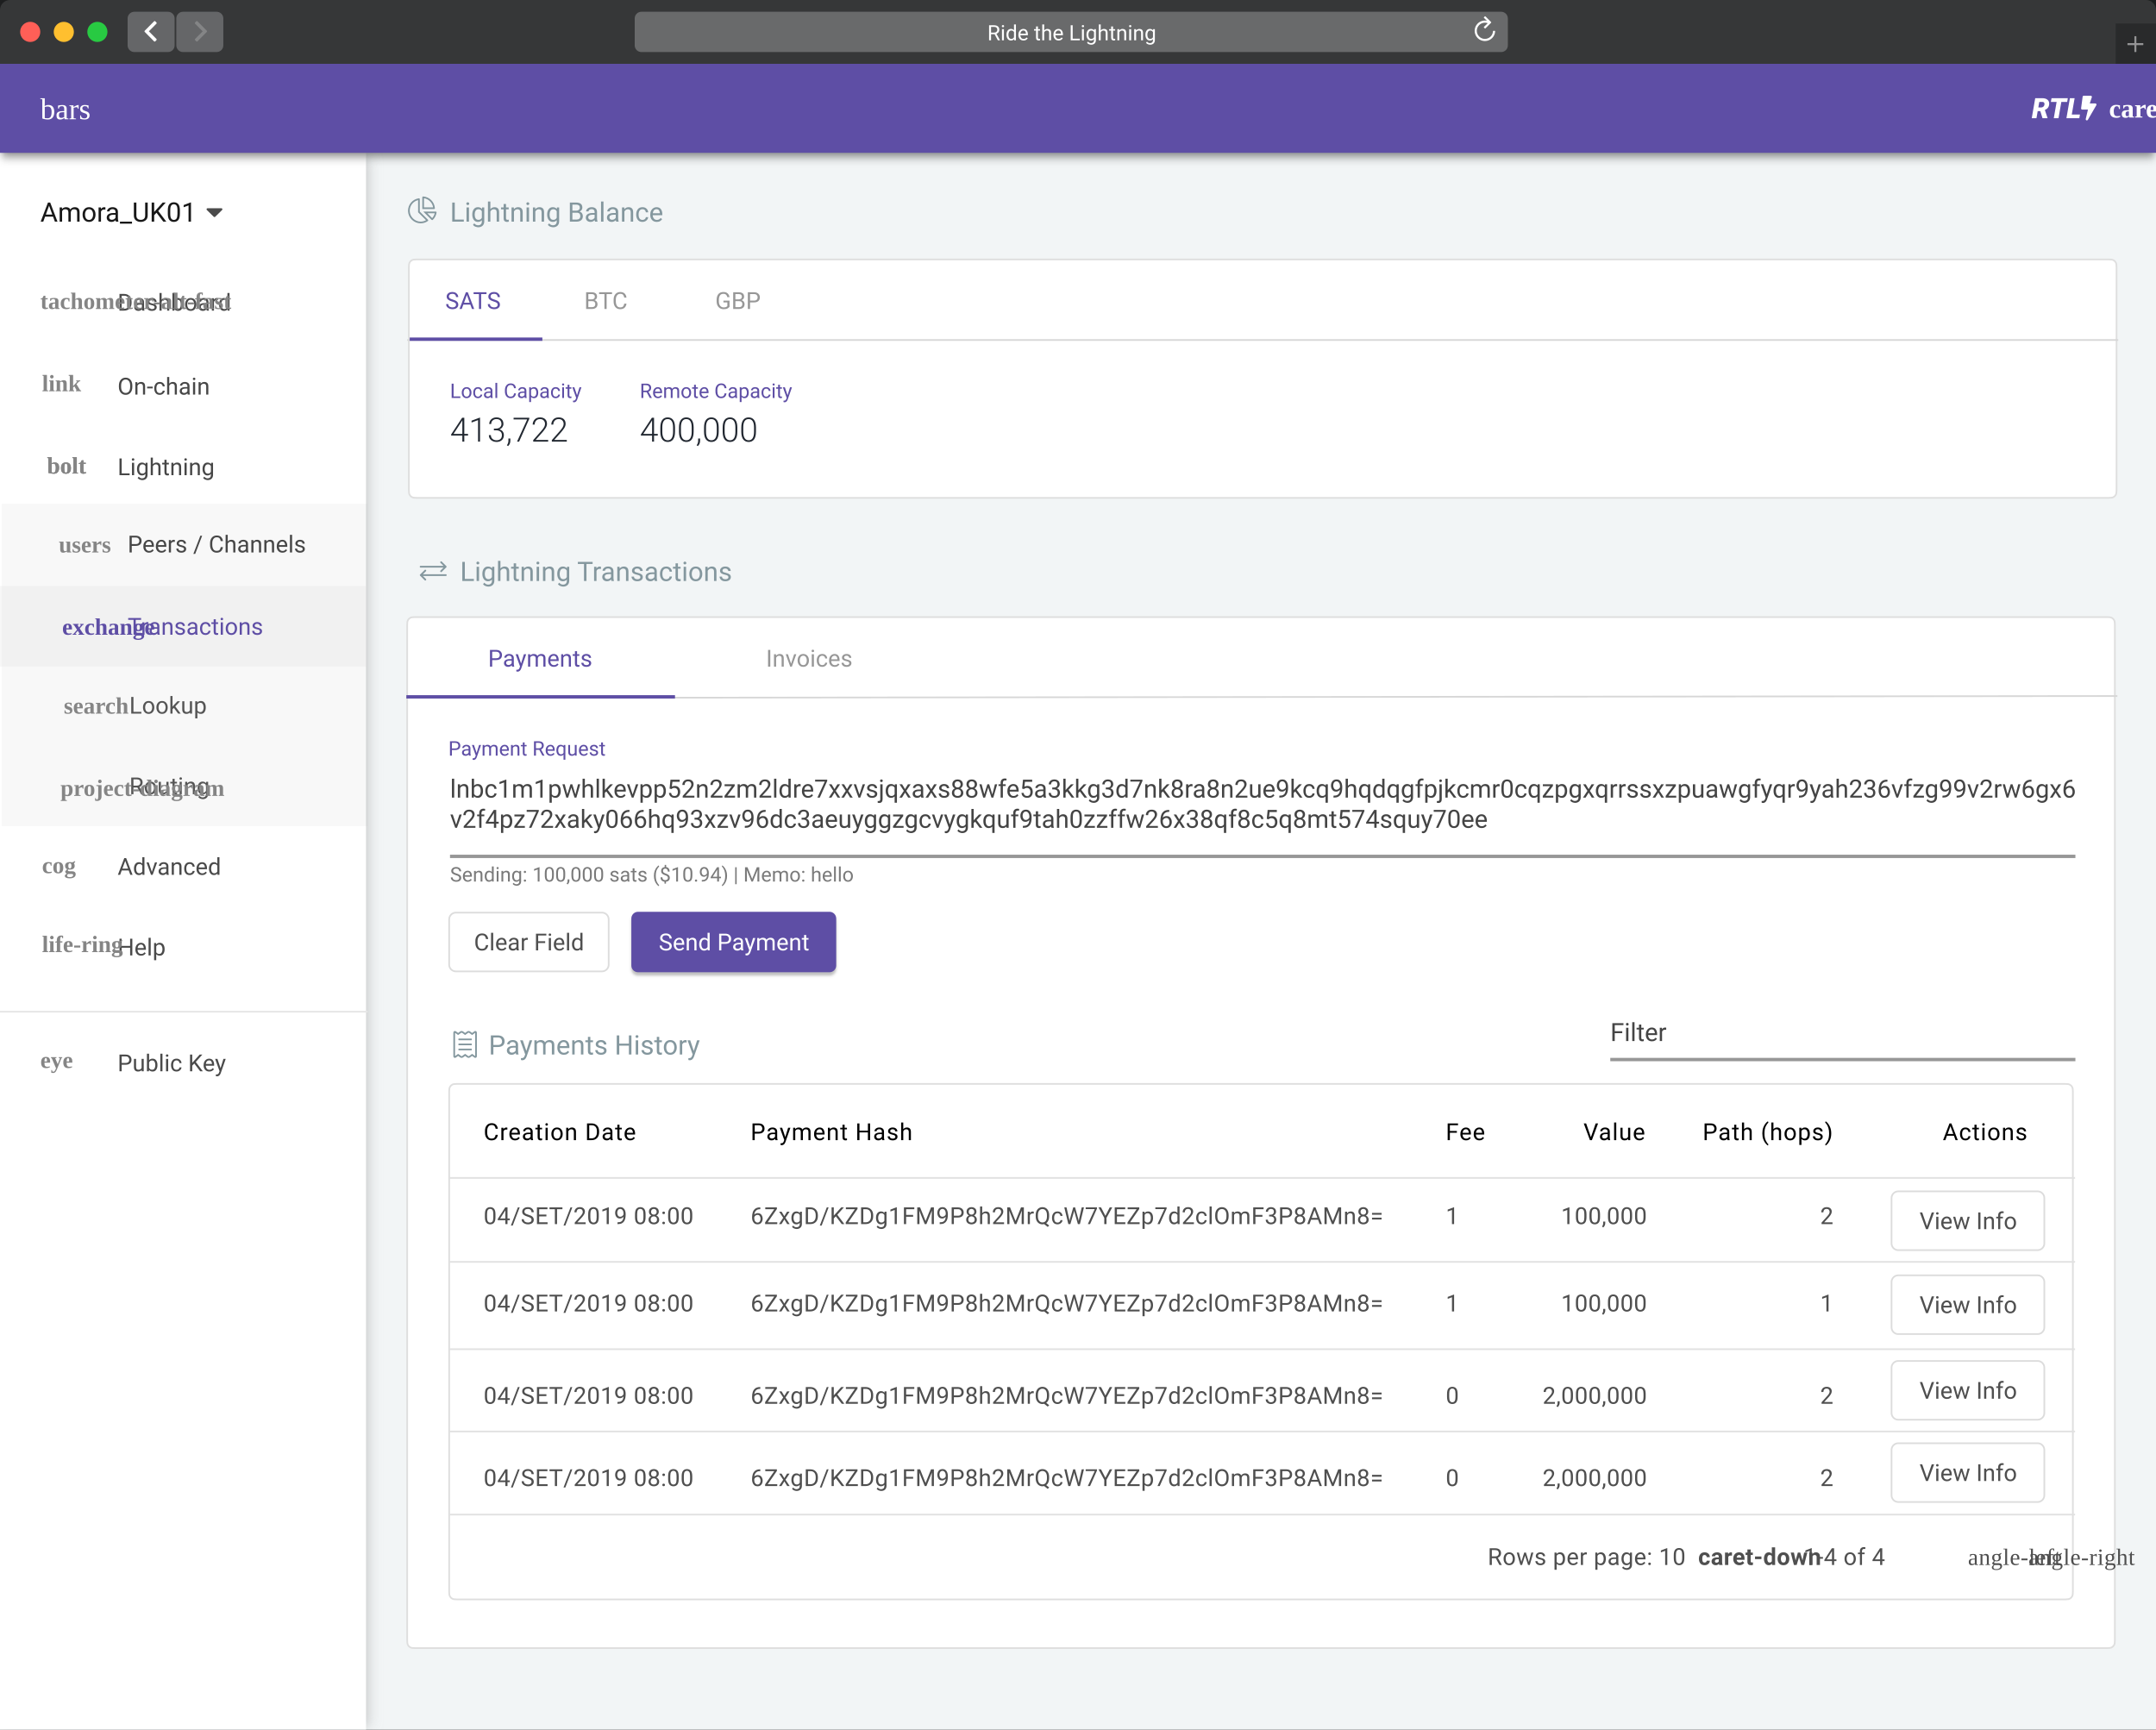
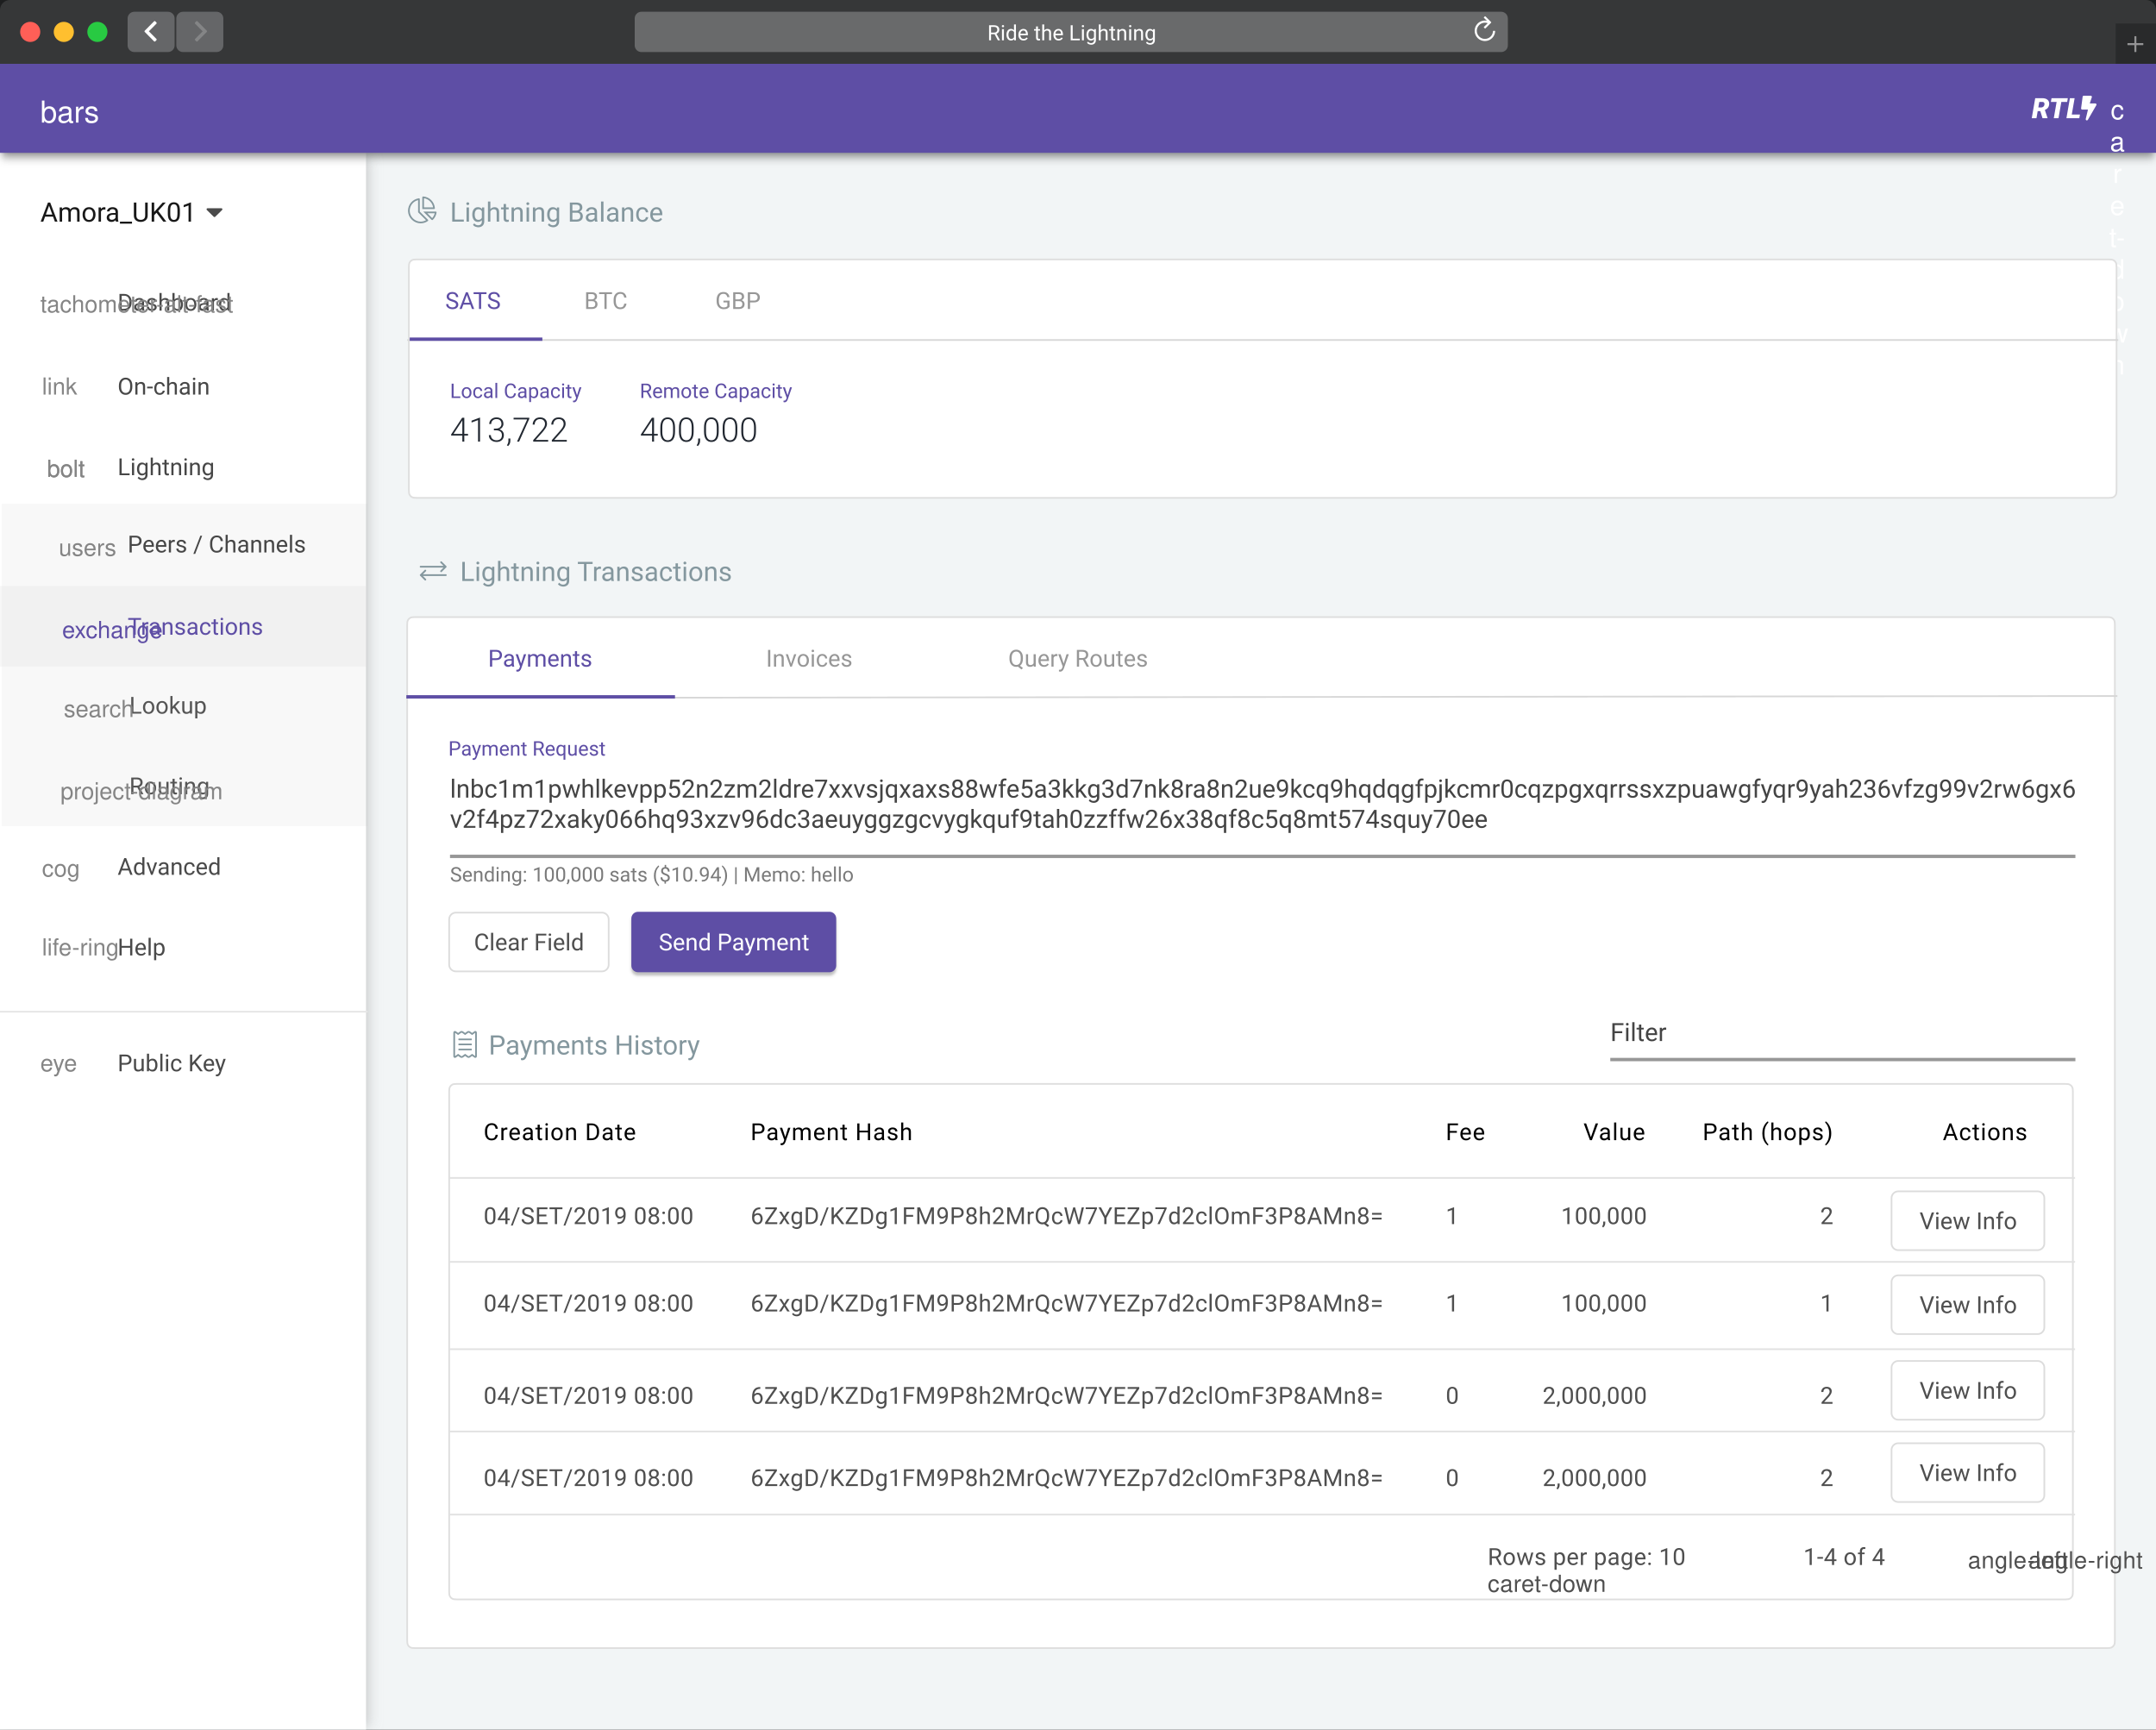
<svg xmlns="http://www.w3.org/2000/svg" xmlns:xlink="http://www.w3.org/1999/xlink" width="1284px" height="1030px" viewBox="0 0 1284 1030" version="1.1">
  <defs>
    <rect id="path-1" x="0" y="91" width="218" height="939" />
    <filter x="-6.7%" y="-1.3%" width="113.3%" height="103.1%" filterUnits="objectBoundingBox" id="filter-2">
      <feOffset dx="0" dy="2" in="SourceAlpha" result="shadowOffsetOuter1" />
      <feGaussianBlur stdDeviation="4.5" in="shadowOffsetOuter1" result="shadowBlurOuter1" />
      <feColorMatrix values="0 0 0 0 0.509   0 0 0 0 0.508   0 0 0 0 0.508  0 0 0 0.5 0" type="matrix" in="shadowBlurOuter1" />
    </filter>
    <rect id="path-3" x="0" y="38" width="1284" height="53" />
    <filter x="-0.8%" y="-15.1%" width="101.6%" height="137.7%" filterUnits="objectBoundingBox" id="filter-4">
      <feOffset dx="0" dy="2" in="SourceAlpha" result="shadowOffsetOuter1" />
      <feGaussianBlur stdDeviation="3" in="shadowOffsetOuter1" result="shadowBlurOuter1" />
      <feColorMatrix values="0 0 0 0 0   0 0 0 0 0   0 0 0 0 0  0 0 0 0.5 0" type="matrix" in="shadowBlurOuter1" />
    </filter>
    <rect id="path-5" x="0" y="0" width="122" height="36" rx="4" />
    <filter x="-3.3%" y="-5.6%" width="106.6%" height="122.2%" filterUnits="objectBoundingBox" id="filter-6">
      <feOffset dx="0" dy="2" in="SourceAlpha" result="shadowOffsetOuter1" />
      <feGaussianBlur stdDeviation="1" in="shadowOffsetOuter1" result="shadowBlurOuter1" />
      <feColorMatrix values="0 0 0 0 0   0 0 0 0 0   0 0 0 0 0  0 0 0 0.257 0" type="matrix" in="shadowBlurOuter1" />
    </filter>
  </defs>
  <g id="lightning_nav02_01_2_payments" stroke="none" stroke-width="1" fill="none" fill-rule="evenodd">
    <rect fill="#1D1E1F" x="0" y="0" width="1284" height="1030" />
    <rect id="Background" fill="#F2F5F6" x="1.13686838e-13" y="38" width="1284" height="992" />
    <g id="Rectangle">
      <use fill="black" fill-opacity="1" filter="url(#filter-2)" xlink:href="#path-1" />
      <use fill="#FFFFFF" fill-rule="evenodd" xlink:href="#path-1" />
    </g>
    <g id="Rectangle-13">
      <use fill="black" fill-opacity="1" filter="url(#filter-4)" xlink:href="#path-3" />
      <use fill="#5E4EA5" fill-rule="evenodd" xlink:href="#path-3" />
    </g>
    <g id="Browser">
      <path d="M0,6 C0,2.686 2.679,0 5.992,0 L1278.008,0 C1281.317,0 1284,2.687 1284,6 L1284,38 L0,38 L0,6 Z" id="Tab-BG---Right" fill="#363738" />
      <circle id="Dot---Red" fill="#FF5F57" cx="18" cy="19" r="6" />
      <circle id="Dot---Orange" fill="#FFBF2F" cx="38" cy="19" r="6" />
      <circle id="Dot---Green" fill="#28CA42" cx="58" cy="19" r="6" />
      <g id="Back" transform="translate(76, 7)">
        <rect id="Rectangle" fill="#656668" x="0" y="0" width="28" height="24" rx="4" />
        <path d="M10.161,11.325 L15.78,5.659 C15.96,5.479 16.251,5.479 16.431,5.659 L17.189,6.417 C17.369,6.597 17.369,6.888 17.189,7.068 L12.653,11.65 L17.189,16.232 C17.369,16.412 17.369,16.703 17.189,16.883 L16.431,17.641 C16.251,17.821 15.96,17.821 15.78,17.641 L10.161,11.975 C9.981,11.795 9.981,11.505 10.161,11.325 Z" id="a" fill="#FFFFFF" fill-rule="nonzero" />
      </g>
      <g id="Forward" transform="translate(105, 7)">
        <rect id="Rectangle" fill="#656668" x="0" y="0" width="28" height="24" rx="4" />
        <path d="M18.189,11.975 L12.57,17.641 C12.39,17.821 12.099,17.821 11.919,17.641 L11.161,16.883 C10.981,16.703 10.981,16.412 11.161,16.232 L15.697,11.65 L11.161,7.068 C10.981,6.888 10.981,6.597 11.161,6.417 L11.919,5.659 C12.099,5.479 12.39,5.479 12.57,5.659 L18.189,11.325 C18.369,11.505 18.369,11.795 18.189,11.975 Z" id="a" fill="#FFFFFF" fill-rule="nonzero" opacity="0.2" />
      </g>
      <g id="New-Tab" transform="translate(1260, 14)">
        <rect id="Rectangle" fill="#292A2B" x="0" y="0" width="24" height="24" />
        <path d="M16.253,11.684 C16.362,11.684 16.45,11.772 16.45,11.881 L16.45,12.669 C16.45,12.778 16.362,12.866 16.253,12.866 L12.316,12.866 L12.316,16.803 C12.316,16.912 12.228,17 12.119,17 L11.331,17 C11.222,17 11.134,16.912 11.134,16.803 L11.134,12.866 L7.197,12.866 C7.088,12.866 7,12.778 7,12.669 L7,11.881 C7,11.772 7.088,11.684 7.197,11.684 L11.134,11.684 L11.134,7.747 C11.134,7.638 11.222,7.55 11.331,7.55 L12.119,7.55 C12.228,7.55 12.316,7.638 12.316,7.747 L12.316,11.684 L16.253,11.684 Z" id="p" fill="#FFFFFF" fill-rule="nonzero" opacity="0.498" />
      </g>
      <g id="URL" transform="translate(378, 7)">
        <path d="M0,3.99 C0,1.786 1.781,5.31029755e-14 3.998,5.28693238e-14 L516.002,-1.1012102e-15 C518.21,-1.33393271e-15 520,1.784 520,3.99 L520,20.01 C520,22.214 518.219,24 516.002,24 L3.998,24 C1.79,24 0,22.216 0,20.01 L0,3.99 Z" id="URL-Bar" fill="#696A6B" />
        <path d="M512.305,5.172 C512.468,5.172 512.6,5.304 512.6,5.467 L512.6,10.192 C512.6,10.355 512.468,10.488 512.305,10.488 L507.58,10.488 C507.417,10.488 507.284,10.355 507.284,10.192 L507.284,9.51 C507.284,9.344 507.421,9.211 507.587,9.215 L510.697,9.289 C509.941,7.615 508.258,6.452 506.3,6.452 C503.634,6.452 501.477,8.609 501.477,11.275 C501.477,13.941 503.634,16.098 506.3,16.098 C507.533,16.098 508.657,15.637 509.51,14.877 C509.626,14.773 509.805,14.78 509.916,14.891 L510.401,15.376 C510.521,15.496 510.515,15.692 510.39,15.805 C509.307,16.783 507.873,17.378 506.3,17.378 C502.933,17.378 500.202,14.651 500.197,11.285 C500.192,7.928 502.924,5.182 506.28,5.172 C508.411,5.165 510.289,6.251 511.385,7.9 L511.327,5.474 C511.324,5.308 511.457,5.172 511.623,5.172 L512.305,5.172 Z" id="r" fill="#FFFFFF" fill-rule="nonzero" transform="translate(506.3984, 11.27499) rotate(-45) translate(-506.3984, -11.27499) " />
        <text id="Ride-the-Lightning" font-family="Roboto-Regular, Roboto" font-size="12.6" font-weight="normal" fill="#FFFFFF">
          <tspan x="210" y="17">Ride the Lightning</tspan>
        </text>
      </g>
    </g>
-     <text id="Dashboard" font-family="FontAwesome5Pro-Regular, Font Awesome 5 Pro" font-size="18" font-weight="normal" fill="#FFFFFF">
-       <tspan x="24" y="71">bars</tspan>
+     <text id="Dashboard" font-family="Helvetica" font-size="18" font-weight="normal" fill="#FFFFFF">
+       <tspan x="24" y="73">bars</tspan>
    </text>
    <g id="RTL-Logo" transform="translate(1210, 56)" fill="#FFFFFF">
      <path d="M5.102,10.196 L3.544,10.196 L2.805,14.412 L0,14.412 L2.067,2.469 L6.284,2.477 C7.634,2.477 8.675,2.793 9.405,3.424 C10.135,4.056 10.462,4.919 10.385,6.012 C10.325,6.877 10.076,7.592 9.639,8.158 C9.201,8.724 8.589,9.171 7.801,9.499 L9.409,14.273 L9.409,14.412 L6.415,14.412 L5.102,10.196 Z M3.921,7.973 L5.562,7.989 C6.01,7.989 6.4,7.88 6.731,7.661 C7.062,7.443 7.298,7.143 7.44,6.763 C7.582,6.383 7.623,6.015 7.563,5.66 C7.454,5.053 7.066,4.733 6.398,4.7 L4.495,4.692 L3.921,7.973 Z M21.098,4.692 L17.62,4.692 L15.939,14.412 L13.125,14.412 L14.815,4.692 L11.394,4.692 L11.788,2.469 L21.484,2.469 L21.098,4.692 Z M23.846,12.198 L28.711,12.198 L28.325,14.412 L20.655,14.412 L22.723,2.469 L25.536,2.469 L23.846,12.198 Z" id="RTL-Copy" fill-rule="nonzero" />
      <path d="M37.882,5.594 C38.413,5.594 38.743,6.171 38.476,6.627 L33.423,15.355 C33.297,15.574 33.067,15.7 32.826,15.7 C32.387,15.7 32.054,15.289 32.157,14.853 L33.481,9.269 L30.073,9.269 C29.656,9.269 29.335,8.901 29.389,8.488 L30.308,1.597 C30.354,1.256 30.647,1 30.991,1 L35.126,1 C35.577,1 35.907,1.431 35.792,1.867 L34.569,5.594 L37.882,5.594 Z" id="b-copy" fill-rule="nonzero" />
-       <text id="caret-down-copy" font-family="FontAwesome5Pro-Solid, Font Awesome 5 Pro" font-size="16" font-weight="700">
-         <tspan x="46" y="14">caret-down</tspan>
+       <text id="caret-down-copy" font-family="Helvetica" font-size="16" font-weight="normal">
+         <tspan x="47" y="15">c</tspan>
+         <tspan x="46.551" y="34">a</tspan>
+         <tspan x="48.336" y="53">r</tspan>
+         <tspan x="46.551" y="72">e</tspan>
+         <tspan x="46.113" y="91">t-</tspan>
+         <tspan x="46.551" y="110">d</tspan>
+         <tspan x="46.551" y="129">o</tspan>
+         <tspan x="46" y="148">w</tspan>
+         <tspan x="46.551" y="167">n</tspan>
      </text>
    </g>
    <g id="Group-16" transform="translate(250, 331)" fill="#84979E">
      <text id="Lightning-Transactio" font-family="Roboto-Regular, Roboto" font-size="16" font-weight="normal">
        <tspan x="24" y="15">Lightning Transactions</tspan>
      </text>
      <path d="M15.89,6.765 C16.037,6.619 16.037,6.381 15.89,6.235 L13,3.36 C12.854,3.213 12.616,3.213 12.47,3.36 L12.249,3.581 C12.102,3.727 12.102,3.965 12.249,4.111 L14.153,6 L0.375,6 C0.168,6 0,6.168 0,6.375 L0,6.625 C0,6.832 0.168,7 0.375,7 L14.153,7 L12.249,8.889 C12.102,9.035 12.102,9.273 12.249,9.419 L12.47,9.64 C12.616,9.787 12.854,9.787 13,9.64 L15.89,6.765 Z M0.11,11.765 C-0.037,11.619 -0.037,11.381 0.11,11.235 L3,8.36 C3.146,8.213 3.384,8.213 3.53,8.36 L3.751,8.581 C3.898,8.727 3.898,8.965 3.751,9.111 L1.847,11 L15.625,11 C15.832,11 16,11.168 16,11.375 L16,11.625 C16,11.832 15.832,12 15.625,12 L1.847,12 L3.751,13.889 C3.898,14.035 3.898,14.273 3.751,14.419 L3.53,14.64 C3.384,14.787 3.146,14.787 3,14.64 L0.11,11.765 Z" id="e" fill-rule="nonzero" />
    </g>
    <path d="M247.128,367.5 C245.578,367.5 244.941,367.623 244.282,367.975 C243.717,368.277 243.277,368.717 242.975,369.282 C242.623,369.941 242.5,370.578 242.5,372.128 L242.5,976.872 C242.5,978.422 242.623,979.059 242.975,979.718 C243.277,980.283 243.717,980.723 244.282,981.025 C244.941,981.377 245.578,981.5 247.128,981.5 L1254.872,981.5 C1256.422,981.5 1257.059,981.377 1257.718,981.025 C1258.283,980.723 1258.723,980.283 1259.025,979.718 C1259.377,979.059 1259.5,978.422 1259.5,976.872 L1259.5,372.128 C1259.5,370.578 1259.377,369.941 1259.025,369.282 C1258.723,368.717 1258.283,368.277 1257.718,367.975 C1257.059,367.623 1256.422,367.5 1254.872,367.5 L247.128,367.5 Z" id="Rectangle" stroke="#DEDEDE" fill="#FFFFFF" />
    <line x1="400" y1="415.5" x2="1260.5" y2="414.5" id="Line" stroke="#D7D7D7" stroke-linecap="square" />
    <rect id="Rectangle" fill="#5E4EA5" x="242" y="414" width="160" height="2" />
    <rect id="Rectangle" fill="#59316B" opacity="0" x="402" y="414" width="160" height="2" />
    <rect id="Rectangle" fill="#59316B" opacity="0" x="562" y="414" width="160" height="2" />
    <text id="Payments" font-family="Roboto-Medium, Roboto" font-size="14" font-weight="400" fill="#5E4EA5">
      <tspan x="290.65" y="397">Payments</tspan>
    </text>
    <text id="Invoices" font-family="Roboto-Regular, Roboto" font-size="14" font-weight="normal" fill="#979797">
      <tspan x="456.17" y="397">Invoices</tspan>
    </text>
    <g id="Group-8" transform="translate(376, 543)">
      <g id="Rectangle-Copy-7">
        <use fill="black" fill-opacity="1" filter="url(#filter-6)" xlink:href="#path-5" />
        <use fill="#5E4EA5" fill-rule="evenodd" xlink:href="#path-5" />
      </g>
      <text id="Send-Payment" font-family="Roboto-Medium, Roboto" font-size="14" font-weight="400" fill="#FFFFFF">
        <tspan x="16.284" y="23">Send Payment</tspan>
      </text>
    </g>
    <g id="Group-5" transform="translate(267, 543)">
      <rect id="Rectangle-Copy-7" stroke="#DCDCDC" fill="#FFFFFF" x="0.5" y="0.5" width="95" height="35" rx="4" />
      <text id="Clear-Field" font-family="Roboto-Medium, Roboto" font-size="14" font-weight="400" fill="#4F4F4F">
        <tspan x="15.267" y="23">Clear Field</tspan>
      </text>
    </g>
    <text id="lnbc1m1pwhlkevpp52n2" font-family="Roboto-Regular, Roboto" font-size="15" font-weight="normal" fill="#444444">
      <tspan x="268" y="475">lnbc1m1pwhlkevpp52n2zm2ldre7xxvsjqxaxs88wfe5a3kkg3d7nk8ra8n2ue9kcq9hqdqgfpjkcmr0cqzpgxqrrssxzpuawgfyqr9yah236vfzg99v2rw6gx6</tspan>
      <tspan x="268" y="493">v2f4pz72xaky066hq93xzv96dc3aeuyggzgcvygkquf9tah0zzffw26x38qf8c5q8mt574squy70ee</tspan>
    </text>
    <rect id="Rectangle" stroke="#979797" fill="#D8D8D8" x="268.5" y="509.5" width="967" height="1" />
    <text id="Payment-Request" font-family="Roboto-Regular, Roboto" font-size="12" font-weight="normal" fill="#5E4EA5">
      <tspan x="267" y="450">Payment Request</tspan>
    </text>
    <text id="Sending:-100,000-sat" font-family="Roboto-Regular, Roboto" font-size="12" font-weight="normal" fill="#7A7A7A">
      <tspan x="268" y="525">Sending: 100,000 sats ($10.94)  |  Memo: hello</tspan>
    </text>
    <g id="Group-23" transform="translate(243, 117)">
      <g id="Group-22" transform="translate(0, 37)">
        <path d="M5.128,0.5 C3.578,0.5 2.941,0.623 2.282,0.975 C1.717,1.277 1.277,1.717 0.975,2.282 C0.623,2.941 0.5,3.578 0.5,5.128 L0.5,137.872 C0.5,139.422 0.623,140.059 0.975,140.718 C1.277,141.283 1.717,141.723 2.282,142.025 C2.941,142.377 3.578,142.5 5.128,142.5 L1012.872,142.5 C1014.422,142.5 1015.059,142.377 1015.718,142.025 C1016.283,141.723 1016.723,141.283 1017.025,140.718 C1017.377,140.059 1017.5,139.422 1017.5,137.872 L1017.5,5.128 C1017.5,3.578 1017.377,2.941 1017.025,2.282 C1016.723,1.717 1016.283,1.277 1015.718,0.975 C1015.059,0.623 1014.422,0.5 1012.872,0.5 L5.128,0.5 Z" id="Rectangle" stroke="#DEDEDE" fill="#FFFFFF" />
        <line x1="0" y1="48.5" x2="1018" y2="48.5" id="Line" stroke="#D7D7D7" stroke-linecap="square" />
        <rect id="Rectangle" fill="#5E4EA5" x="1" y="47" width="79" height="2" />
        <rect id="Rectangle" fill="#59316B" opacity="0" x="78" y="47" width="80" height="2" />
        <text id="SATS" font-family="Roboto-Medium, Roboto" font-size="14" font-weight="400" fill="#5E4EA5">
          <tspan x="22.144" y="30">SATS</tspan>
        </text>
        <text id="BTC" font-family="Roboto-Regular, Roboto" font-size="14" font-weight="normal" fill="#979797">
          <tspan x="104.909" y="30">BTC</tspan>
        </text>
        <text id="GBP" font-family="Roboto-Regular, Roboto" font-size="14" font-weight="normal" fill="#979797">
          <tspan x="182.958" y="30">GBP</tspan>
        </text>
        <g id="Group-26" transform="translate(25, 72)">
          <text id="Local-Capacity" font-family="Roboto-Medium, Roboto" font-size="12" font-weight="400" fill="#5E4EA5">
            <tspan x="0" y="11">Local Capacity</tspan>
          </text>
          <text id="413,722" font-family="Roboto-Light, Roboto" font-size="20" font-weight="300" fill="#222831">
            <tspan x="0" y="37">413,722</tspan>
          </text>
        </g>
        <g id="Group-26" transform="translate(138, 72)">
          <text id="Remote-Capacity" font-family="Roboto-Medium, Roboto" font-size="12" font-weight="400" fill="#5E4EA5">
            <tspan x="0" y="11">Remote Capacity</tspan>
          </text>
          <text id="400,000" font-family="Roboto-Light, Roboto" font-size="20" font-weight="300" fill="#222831">
            <tspan x="0" y="37">400,000</tspan>
          </text>
        </g>
      </g>
      <g id="Group-27">
        <path d="M16.493,9 C16.792,9 17.037,9.262 16.995,9.558 C16.751,11.284 15.919,12.82 14.71,13.96 C14.618,14.047 14.499,14.089 14.38,14.089 C14.262,14.089 14.1,14.021 14.017,13.938 L9.078,9 L16.493,9 Z M14.371,12.879 C15.115,12.063 15.641,11.068 15.895,10 L11.493,10 L14.371,12.879 Z M7,9 L11.871,13.871 C12.085,14.085 12.069,14.448 11.822,14.623 C10.625,15.472 9.17,15.98 7.595,15.999 C7.564,16 7.535,16 7.504,16 C3.537,16 0.14,12.735 0.004,8.762 C-0.128,4.863 2.719,1.609 6.442,1.083 C6.464,1.08 6.487,1.078 6.508,1.078 C6.776,1.078 7,1.309 7,1.585 L7,9 Z M7.582,14.999 C8.695,14.986 9.77,14.69 10.725,14.139 L6,9.414 L6,2.182 C3.01,2.883 0.898,5.598 1.004,8.728 C1.119,12.128 4.096,15 7.504,15 L7.582,14.999 Z M15.999,6.975 C16.018,7.26 15.778,7.5 15.493,7.5 L8.5,7.5 L8.5,0.507 C8.5,0.233 8.722,3.33786011e-05 8.993,3.33786011e-05 C9.003,3.33786011e-05 9.014,0 9.025,0.001 C12.758,0.259 15.741,3.242 15.999,6.975 Z M9.5,6.5 L14.941,6.5 C14.509,3.711 12.289,1.491 9.5,1.059 L9.5,6.5 Z" id="c" fill="#84979E" fill-rule="nonzero" />
        <text id="Lightning-Balance" font-family="Roboto-Regular, Roboto" font-size="16" font-weight="normal" fill="#84979E">
          <tspan x="25" y="15">Lightning Balance</tspan>
        </text>
        <g id="Group-20" transform="translate(0.000078, 0)" />
      </g>
    </g>
    <g id="Group-24" transform="translate(-1, 117)">
      <g id="Group-2" transform="translate(2, 279)">
        <rect id="Rectangle" fill-opacity="0.114" fill="#5E4EA5" opacity="0" x="0" y="0" width="218" height="48" />
        <text id="On-chain-Copy" font-family="Roboto-Regular, Roboto" font-size="14" font-weight="normal" fill="#474747">
          <tspan x="76" y="29">Lookup</tspan>
        </text>
      </g>
      <g id="Group-2" transform="translate(2, 327)">
        <rect id="Rectangle" fill-opacity="0.114" fill="#5E4EA5" opacity="0" x="0" y="0" width="218" height="48" />
        <text id="On-chain-Copy" font-family="Roboto-Regular, Roboto" font-size="14" font-weight="normal" fill="#474747">
          <tspan x="76" y="29">Routing</tspan>
        </text>
      </g>
      <rect id="Rectangle" fill-opacity="0.114" fill="#C2C2C2" x="2" y="183" width="218" height="192" />
      <rect id="Rectangle" fill-opacity="0.114" fill="#BEBEBE" x="0" y="232" width="219" height="48" />
      <g id="Group-14" transform="translate(1, 232)" fill="#5E4EA5">
        <g id="Group-2">
          <rect id="Rectangle" fill-opacity="0.114" opacity="0" x="0" y="0" width="218" height="48" />
          <text id="On-chain-Copy" font-family="Roboto-Medium, Roboto" font-size="14" font-weight="400">
            <tspan x="76" y="29">Transactions</tspan>
          </text>
        </g>
-         <text id="exchange" font-family="FontAwesome5Pro-Solid, Font Awesome 5 Pro" font-size="14" font-weight="700">
-           <tspan x="37" y="29">exchange</tspan>
+         <text id="exchange" font-family="Helvetica" font-size="14" font-weight="normal">
+           <tspan x="37" y="31">exchange</tspan>
        </text>
      </g>
      <g id="Group-11" transform="translate(1, 183)">
        <g id="Group-13">
          <g id="Group-2">
            <rect id="Rectangle" fill-opacity="0.114" fill="#5E4EA5" opacity="0" x="0" y="0" width="218" height="48" />
            <text id="On-chain-Copy" font-family="Roboto-Regular, Roboto" font-size="14" font-weight="normal" fill="#474747">
              <tspan x="76" y="29">Peers / Channels</tspan>
            </text>
          </g>
        </g>
-         <text id="users" font-family="FontAwesome5Pro-Solid, Font Awesome 5 Pro" font-size="14" font-weight="700" fill="#858585">
-           <tspan x="35" y="29">users</tspan>
+         <text id="users" font-family="Helvetica" font-size="14" font-weight="normal" fill="#858585">
+           <tspan x="35" y="31">users</tspan>
        </text>
      </g>
      <rect id="Rectangle" fill="#D8D8D8" opacity="0" x="1" y="89" width="218" height="48" />
      <text id="On-chain" font-family="Roboto-Regular, Roboto" font-size="14" font-weight="normal" fill="#474747">
        <tspan x="71" y="118">On-chain</tspan>
      </text>
      <g id="Group-9" transform="translate(1, 375)">
        <rect id="Rectangle" fill="#D8D8D8" opacity="0" x="0" y="0" width="218" height="48" />
        <text id="On-chain" font-family="Roboto-Regular, Roboto" font-size="14" font-weight="normal" fill="#4A4A4A">
          <tspan x="70" y="29">Advanced</tspan>
        </text>
        <rect id="Rectangle" fill="#D8D8D8" opacity="0" x="0" y="48" width="218" height="48" />
        <text id="On-chain" font-family="Roboto-Regular, Roboto" font-size="14" font-weight="normal" fill="#4A4A4A">
          <tspan x="70" y="77">Help</tspan>
        </text>
        <g id="Group-6" transform="translate(0, 110)">
          <g id="Group-30" transform="translate(0, 7)">
            <g id="Group-3">
              <rect id="Rectangle" fill="#D8D8D8" opacity="0" x="0" y="0" width="218" height="48" />
              <text id="On-chain" font-family="Roboto-Regular, Roboto" font-size="14" font-weight="normal" fill="#4A4A4A">
                <tspan x="70" y="29">Public Key</tspan>
              </text>
            </g>
-             <text id="eye" font-family="FontAwesome5Pro-Solid, Font Awesome 5 Pro" font-size="14" font-weight="700" fill="#858585">
-               <tspan x="24" y="27">eye</tspan>
+             <text id="eye" font-family="Helvetica" font-size="14" font-weight="normal" fill="#858585">
+               <tspan x="24" y="29">eye</tspan>
            </text>
          </g>
          <line x1="0.5" y1="0.5" x2="218.5" y2="0.5" id="Line-3" stroke="#E6E6E6" stroke-linecap="square" />
        </g>
-         <text id="cog" font-family="FontAwesome5Pro-Solid, Font Awesome 5 Pro" font-size="14" font-weight="700" fill="#858585">
-           <tspan x="25" y="28">cog</tspan>
-         </text>
-         <text id="life-ring" font-family="FontAwesome5Pro-Solid, Font Awesome 5 Pro" font-size="14" font-weight="700" fill="#858585">
-           <tspan x="25" y="75">life-ring</tspan>
+         <text id="cog" font-family="Helvetica" font-size="14" font-weight="normal" fill="#858585">
+           <tspan x="25" y="30">cog</tspan>
+         </text>
+         <text id="life-ring" font-family="Helvetica" font-size="14" font-weight="normal" fill="#858585">
+           <tspan x="25" y="77">life-ring</tspan>
        </text>
      </g>
      <text id="On-chain-Copy" font-family="Roboto-Regular, Roboto" font-size="14" font-weight="normal" fill="#474747">
        <tspan x="71" y="166">Lightning</tspan>
      </text>
      <text id="Dashboard" font-family="Roboto-Regular, Roboto" font-size="14" font-weight="normal" fill="#4A4A4A">
        <tspan x="71" y="68">Dashboard</tspan>
      </text>
      <g id="Group-18" transform="translate(25, 0)">
        <text id="Dashboard" font-family="Roboto-Regular, Roboto" font-size="16" font-weight="normal" fill="#181818">
          <tspan x="0" y="15">Amora_UK01</tspan>
        </text>
        <path d="M99.637,7 L107.823,7 C108.39,7 108.673,7.672 108.272,8.066 L104.18,12.087 C103.932,12.331 103.528,12.331 103.28,12.087 L99.188,8.066 C98.787,7.672 99.07,7 99.637,7 Z" id="c" fill="#4B4B4B" fill-rule="nonzero" />
      </g>
-       <text id="tachometer-alt-fast" font-family="FontAwesome5Pro-Solid, Font Awesome 5 Pro" font-size="14" font-weight="700" fill="#858585">
-         <tspan x="25" y="67">tachometer-alt-fast</tspan>
-       </text>
-       <text id="link" font-family="FontAwesome5Pro-Solid, Font Awesome 5 Pro" font-size="14" font-weight="700" fill="#858585">
-         <tspan x="26" y="116">link</tspan>
-       </text>
-       <text id="bolt" font-family="FontAwesome5Pro-Solid, Font Awesome 5 Pro" font-size="14" font-weight="700" fill="#858585">
-         <tspan x="29" y="165">bolt</tspan>
-       </text>
-       <text id="bolt" font-family="FontAwesome5Pro-Solid, Font Awesome 5 Pro" font-size="14" font-weight="700" fill="#858585">
-         <tspan x="29" y="165">bolt</tspan>
-       </text>
-       <text id="search" font-family="FontAwesome5Pro-Solid, Font Awesome 5 Pro" font-size="14" font-weight="700" fill="#858585">
-         <tspan x="39" y="308">search</tspan>
-       </text>
-       <text id="project-diagram" font-family="FontAwesome5Pro-Solid, Font Awesome 5 Pro" font-size="14" font-weight="700" fill="#858585">
-         <tspan x="37" y="357">project-diagram</tspan>
+       <text id="tachometer-alt-fast" font-family="Helvetica" font-size="14" font-weight="normal" fill="#858585">
+         <tspan x="25" y="69">tachometer-alt-fast</tspan>
+       </text>
+       <text id="link" font-family="Helvetica" font-size="14" font-weight="normal" fill="#858585">
+         <tspan x="26" y="118">link</tspan>
+       </text>
+       <text id="bolt" font-family="Helvetica" font-size="14" font-weight="normal" fill="#858585">
+         <tspan x="29" y="167">bolt</tspan>
+       </text>
+       <text id="bolt" font-family="Helvetica" font-size="14" font-weight="normal" fill="#858585">
+         <tspan x="29" y="167">bolt</tspan>
+       </text>
+       <text id="search" font-family="Helvetica" font-size="14" font-weight="normal" fill="#858585">
+         <tspan x="39" y="310">search</tspan>
+       </text>
+       <text id="project-diagram" font-family="Helvetica" font-size="14" font-weight="normal" fill="#858585">
+         <tspan x="37" y="359">project-diagram</tspan>
      </text>
    </g>
    <g id="Group-31" transform="translate(267, 584)">
      <g id="Group-29" transform="translate(0, 61)">
        <path d="M5.128,0.5 C3.578,0.5 2.941,0.623 2.282,0.975 C1.717,1.277 1.277,1.717 0.975,2.282 C0.623,2.941 0.5,3.578 0.5,5.128 L0.5,302.872 C0.5,304.422 0.623,305.059 0.975,305.718 C1.277,306.283 1.717,306.723 2.282,307.025 C2.941,307.377 3.578,307.5 5.128,307.5 L962.872,307.5 C964.422,307.5 965.059,307.377 965.718,307.025 C966.283,306.723 966.723,306.283 967.025,305.718 C967.377,305.059 967.5,304.422 967.5,302.872 L967.5,5.128 C967.5,3.578 967.377,2.941 967.025,2.282 C966.723,1.717 966.283,1.277 965.718,0.975 C965.059,0.623 964.422,0.5 962.872,0.5 L5.128,0.5 Z" id="Rectangle" stroke="#DEDEDE" fill="#FFFFFF" />
        <g id="Group-10" transform="translate(21, 21)" font-size="14">
          <text id="Creation-Date" font-family="Roboto-Medium, Roboto" font-weight="400" letter-spacing="0.5" fill="#000000">
            <tspan x="0" y="13">Creation Date</tspan>
          </text>
          <text id="04/SET/2019-08:00" font-family="Roboto-Regular, Roboto" font-weight="normal" letter-spacing="0.2" fill="#4F4F4F">
            <tspan x="0" y="63">04/SET/2019 08:00</tspan>
          </text>
          <text id="04/SET/2019-08:00" font-family="Roboto-Regular, Roboto" font-weight="normal" letter-spacing="0.2" fill="#4F4F4F">
            <tspan x="0" y="115">04/SET/2019 08:00</tspan>
          </text>
          <text id="04/SET/2019-08:00" font-family="Roboto-Regular, Roboto" font-weight="normal" letter-spacing="0.2" fill="#4F4F4F">
            <tspan x="0" y="170">04/SET/2019 08:00</tspan>
          </text>
          <text id="04/SET/2019-08:00" font-family="Roboto-Regular, Roboto" font-weight="normal" letter-spacing="0.2" fill="#4F4F4F">
            <tspan x="0" y="219">04/SET/2019 08:00</tspan>
          </text>
        </g>
        <g id="Group-15" transform="translate(651, 21)" font-size="14">
          <text id="Value" font-family="Roboto-Medium, Roboto" font-weight="400" letter-spacing="0.5" fill="#000000">
            <tspan x="25" y="13">Value</tspan>
          </text>
          <text id="100,000" font-family="Roboto-Regular, Roboto" font-weight="normal" letter-spacing="0.2" fill="#4F4F4F">
            <tspan x="11.684" y="63">100,000</tspan>
          </text>
          <text id="100,000" font-family="Roboto-Regular, Roboto" font-weight="normal" letter-spacing="0.2" fill="#4F4F4F">
            <tspan x="11.684" y="115">100,000</tspan>
          </text>
          <text id="2,000,000" font-family="Roboto-Regular, Roboto" font-weight="normal" letter-spacing="0.2" fill="#4F4F4F">
            <tspan x="0.675" y="170">2,000,000</tspan>
          </text>
          <text id="2,000,000" font-family="Roboto-Regular, Roboto" font-weight="normal" letter-spacing="0.2" fill="#4F4F4F">
            <tspan x="0.675" y="219">2,000,000</tspan>
          </text>
        </g>
        <g id="Group-21" transform="translate(747, 21)" font-size="14">
          <text id="Path-(hops)" font-family="Roboto-Medium, Roboto" font-weight="400" letter-spacing="0.5" fill="#000000">
            <tspan x="0" y="13">Path (hops)</tspan>
          </text>
          <text id="2" font-family="Roboto-Regular, Roboto" font-weight="normal" letter-spacing="0.2" fill="#4F4F4F">
            <tspan x="70" y="63">2</tspan>
          </text>
          <text id="1" font-family="Roboto-Regular, Roboto" font-weight="normal" letter-spacing="0.2" fill="#4F4F4F">
            <tspan x="70" y="115">1</tspan>
          </text>
          <text id="2" font-family="Roboto-Regular, Roboto" font-weight="normal" letter-spacing="0.2" fill="#4F4F4F">
            <tspan x="70" y="170">2</tspan>
          </text>
          <text id="2" font-family="Roboto-Regular, Roboto" font-weight="normal" letter-spacing="0.2" fill="#4F4F4F">
            <tspan x="70" y="219">2</tspan>
          </text>
        </g>
        <g id="Group-19" transform="translate(594, 21)" font-size="14">
          <text id="Fee" font-family="Roboto-Medium, Roboto" font-weight="400" letter-spacing="0.5" fill="#000000">
            <tspan x="0" y="13">Fee</tspan>
          </text>
          <text id="1" font-family="Roboto-Regular, Roboto" font-weight="normal" letter-spacing="0.2" fill="#4F4F4F">
            <tspan x="0" y="63">1</tspan>
          </text>
          <text id="1" font-family="Roboto-Regular, Roboto" font-weight="normal" letter-spacing="0.2" fill="#4F4F4F">
            <tspan x="0" y="115">1</tspan>
          </text>
          <text id="0" font-family="Roboto-Regular, Roboto" font-weight="normal" letter-spacing="0.2" fill="#4F4F4F">
            <tspan x="0" y="170">0</tspan>
          </text>
          <text id="0" font-family="Roboto-Regular, Roboto" font-weight="normal" letter-spacing="0.2" fill="#4F4F4F">
            <tspan x="0" y="219">0</tspan>
          </text>
        </g>
        <g id="Group-19" transform="translate(180, 21)" font-size="14">
          <text id="Payment-Hash" font-family="Roboto-Medium, Roboto" font-weight="400" letter-spacing="0.5" fill="#000000">
            <tspan x="0" y="13">Payment Hash</tspan>
          </text>
          <text id="6ZxgD/KZDg1FM9P8h2Mr" font-family="Roboto-Regular, Roboto" font-weight="normal" letter-spacing="0.2" fill="#4F4F4F">
            <tspan x="0" y="63">6ZxgD/KZDg1FM9P8h2MrQcW7YEZp7d2clOmF3P8AMn8= </tspan>
          </text>
          <text id="6ZxgD/KZDg1FM9P8h2Mr" font-family="Roboto-Regular, Roboto" font-weight="normal" letter-spacing="0.2" fill="#4F4F4F">
            <tspan x="0" y="115">6ZxgD/KZDg1FM9P8h2MrQcW7YEZp7d2clOmF3P8AMn8= </tspan>
          </text>
          <text id="6ZxgD/KZDg1FM9P8h2Mr" font-family="Roboto-Regular, Roboto" font-weight="normal" letter-spacing="0.2" fill="#4F4F4F">
            <tspan x="0" y="170">6ZxgD/KZDg1FM9P8h2MrQcW7YEZp7d2clOmF3P8AMn8= </tspan>
          </text>
          <text id="6ZxgD/KZDg1FM9P8h2Mr" font-family="Roboto-Regular, Roboto" font-weight="normal" letter-spacing="0.2" fill="#4F4F4F">
            <tspan x="0" y="219">6ZxgD/KZDg1FM9P8h2MrQcW7YEZp7d2clOmF3P8AMn8= </tspan>
          </text>
        </g>
        <g id="Group-12" transform="translate(859, 21)">
          <text id="Actions" font-family="Roboto-Medium, Roboto" font-size="14" font-weight="400" letter-spacing="0.5" fill="#000000">
            <tspan x="31" y="13">Actions</tspan>
          </text>
          <g id="Group-25" transform="translate(0, 43)">
            <g id="Group-5" fill="#FFFFFF" stroke="#DCDCDC">
              <rect id="Rectangle-Copy-7" x="0.5" y="0.5" width="91" height="35" rx="4" />
            </g>
            <text id="View-Info" font-family="Roboto-Medium, Roboto" font-size="14" font-weight="400" fill="#4F4F4F">
              <tspan x="17.146" y="23">View Info</tspan>
            </text>
          </g>
          <g id="Group-25" transform="translate(0, 93)">
            <g id="Group-5" fill="#FFFFFF" stroke="#DCDCDC">
              <rect id="Rectangle-Copy-7" x="0.5" y="0.5" width="91" height="35" rx="4" />
            </g>
            <text id="View-Info" font-family="Roboto-Medium, Roboto" font-size="14" font-weight="400" fill="#4F4F4F">
              <tspan x="17.146" y="23">View Info</tspan>
            </text>
          </g>
          <g id="Group-25" transform="translate(0, 144)">
            <g id="Group-5" fill="#FFFFFF" stroke="#DCDCDC">
              <rect id="Rectangle-Copy-7" x="0.5" y="0.5" width="91" height="35" rx="4" />
            </g>
            <text id="View-Info" font-family="Roboto-Medium, Roboto" font-size="14" font-weight="400" fill="#4F4F4F">
              <tspan x="17.146" y="23">View Info</tspan>
            </text>
          </g>
          <g id="Group-25" transform="translate(0, 193)">
            <g id="Group-5" fill="#FFFFFF" stroke="#DCDCDC">
              <rect id="Rectangle-Copy-7" x="0.5" y="0.5" width="91" height="35" rx="4" />
            </g>
            <text id="View-Info" font-family="Roboto-Medium, Roboto" font-size="14" font-weight="400" fill="#4F4F4F">
              <tspan x="17.146" y="23">View Info</tspan>
            </text>
          </g>
        </g>
        <line x1="1" y1="56.5" x2="968.313" y2="56.5" id="Line-2" stroke="#E1E1E1" stroke-linecap="square" />
        <line x1="1" y1="106.5" x2="968.313" y2="106.5" id="Line-2" stroke="#E1E1E1" stroke-linecap="square" />
        <line x1="1" y1="158.5" x2="968.313" y2="158.5" id="Line-2" stroke="#E1E1E1" stroke-linecap="square" />
        <line x1="1" y1="207.5" x2="968.313" y2="207.5" id="Line-2" stroke="#E1E1E1" stroke-linecap="square" />
        <line x1="1" y1="257" x2="968.313" y2="257" id="Line-2" stroke="#E1E1E1" stroke-linecap="square" />
        <g id="Group-33" transform="translate(619, 274)" fill="#4F4F4F" font-size="14" font-weight="normal" letter-spacing="0.2">
          <text id="Rows-per-page:-10-ca" font-family="Roboto-Regular, Roboto">
            <tspan x="0" y="13">Rows per page: 10  </tspan>
-             <tspan x="125.336" y="13" font-family="FontAwesome5Pro-Solid, Font Awesome 5 Pro" font-weight="700">caret-down</tspan>
+             <tspan x="0" y="29" font-family="Helvetica">caret-down</tspan>
          </text>
          <text id="1-4-of-4" font-family="Roboto-Regular, Roboto">
            <tspan x="188" y="13">1-4 of 4</tspan>
          </text>
-           <text id="angle-right" font-family="FontAwesome5Pro-Regular, Font Awesome 5 Pro">
-             <tspan x="322" y="13">angle-right</tspan>
-           </text>
-           <text id="angle-left" font-family="FontAwesome5Pro-Regular, Font Awesome 5 Pro">
-             <tspan x="286" y="13">angle-left</tspan>
+           <text id="angle-right" font-family="Helvetica">
+             <tspan x="322" y="15">angle-right</tspan>
+           </text>
+           <text id="angle-left" font-family="Helvetica">
+             <tspan x="286" y="15">angle-left</tspan>
          </text>
        </g>
      </g>
      <g id="Group-17" transform="translate(3, 29)" fill="#84979E">
        <path d="M10.75,8.5 C10.887,8.5 11,8.613 11,8.75 L11,9.25 C11,9.388 10.887,9.5 10.75,9.5 L3.25,9.5 C3.112,9.5 3,9.388 3,9.25 L3,8.75 C3,8.613 3.112,8.5 3.25,8.5 L10.75,8.5 Z M10.75,11.5 C10.887,11.5 11,11.612 11,11.75 L11,12.25 C11,12.388 10.887,12.5 10.75,12.5 L3.25,12.5 C3.112,12.5 3,12.388 3,12.25 L3,11.75 C3,11.612 3.112,11.5 3.25,11.5 L10.75,11.5 Z M13.066,1 C13.553,1 14,1.391 13.997,1.934 L13.997,16.069 C13.997,16.619 13.55,17 13.066,17 C12.881,17 12.694,16.944 12.525,16.822 L11.166,15.844 L9.959,16.712 C9.697,16.903 9.391,16.997 9.084,16.997 C8.778,16.997 8.469,16.9 8.206,16.712 L7,15.844 L5.794,16.712 C5.531,16.903 5.225,16.997 4.919,16.997 C4.609,16.997 4.303,16.9 4.041,16.712 L2.834,15.844 L1.475,16.822 C1.303,16.944 1.116,17 0.934,17 C0.447,17 0,16.609 0,16.069 L0,1.934 C0,1.384 0.45,1.003 0.934,1 C1.119,1 1.306,1.056 1.475,1.178 L2.834,2.156 L4.041,1.288 C4.303,1.097 4.609,1.003 4.916,1.003 C5.222,1.003 5.531,1.1 5.794,1.288 L7,2.156 L8.206,1.288 C8.469,1.097 8.775,1.003 9.081,1.003 C9.391,1.003 9.697,1.1 9.959,1.288 L11.166,2.156 L12.525,1.178 C12.697,1.056 12.884,1 13.066,1 Z M13,15.931 L13,2.069 L11.75,2.969 L11.169,3.391 L10.584,2.969 L9.378,2.103 C9.291,2.041 9.191,2.006 9.084,2.006 C8.978,2.006 8.878,2.038 8.791,2.1 L7.584,2.969 L7,3.391 L6.416,2.969 L5.209,2.103 C5.122,2.041 5.022,2.006 4.916,2.006 C4.812,2.006 4.712,2.038 4.625,2.1 L3.419,2.969 L2.834,3.391 L2.25,2.969 L1,2.069 L1,15.95 L2.25,15.031 L2.831,14.609 L3.416,15.031 L4.622,15.897 C4.709,15.959 4.809,15.994 4.916,15.994 C5.022,15.994 5.122,15.962 5.209,15.9 L6.416,15.031 L7,14.609 L7.584,15.031 L8.791,15.897 C8.878,15.959 8.978,15.994 9.084,15.994 C9.187,15.994 9.287,15.962 9.375,15.9 L10.581,15.031 L11.166,14.609 L11.75,15.031 L13,15.931 Z M10.75,5.5 C10.887,5.5 11,5.613 11,5.75 L11,6.25 C11,6.388 10.887,6.5 10.75,6.5 L3.25,6.5 C3.112,6.5 3,6.388 3,6.25 L3,5.75 C3,5.613 3.112,5.5 3.25,5.5 L10.75,5.5 Z" id="r" fill-rule="nonzero" />
        <text id="Payments-History" font-family="Roboto-Regular, Roboto" font-size="16" font-weight="normal">
          <tspan x="21" y="15">Payments History</tspan>
        </text>
      </g>
      <g id="Group-13" transform="translate(692, 0)">
        <g id="Group-7" transform="translate(0, 22)">
          <text id="Filter" font-family="Roboto-Regular, Roboto" font-size="15" font-weight="normal" fill="#444444">
            <tspan x="1.13686838e-13" y="14">Filter</tspan>
          </text>
          <rect id="Rectangle" stroke="#979797" fill="#D8D8D8" x="0.5" y="24.5" width="276" height="1" />
        </g>
        <text id="Amount" opacity="0" font-family="Roboto-Regular, Roboto" font-size="12" font-weight="normal" fill="#5E4EA5">
          <tspan x="0" y="11">Amount</tspan>
        </text>
      </g>
    </g>
+     <text id="Query-Routes" font-family="Roboto-Regular, Roboto" font-size="14" font-weight="normal" fill="#979797">
+       <tspan x="600.441" y="397">Query Routes</tspan>
+     </text>
  </g>
</svg>
